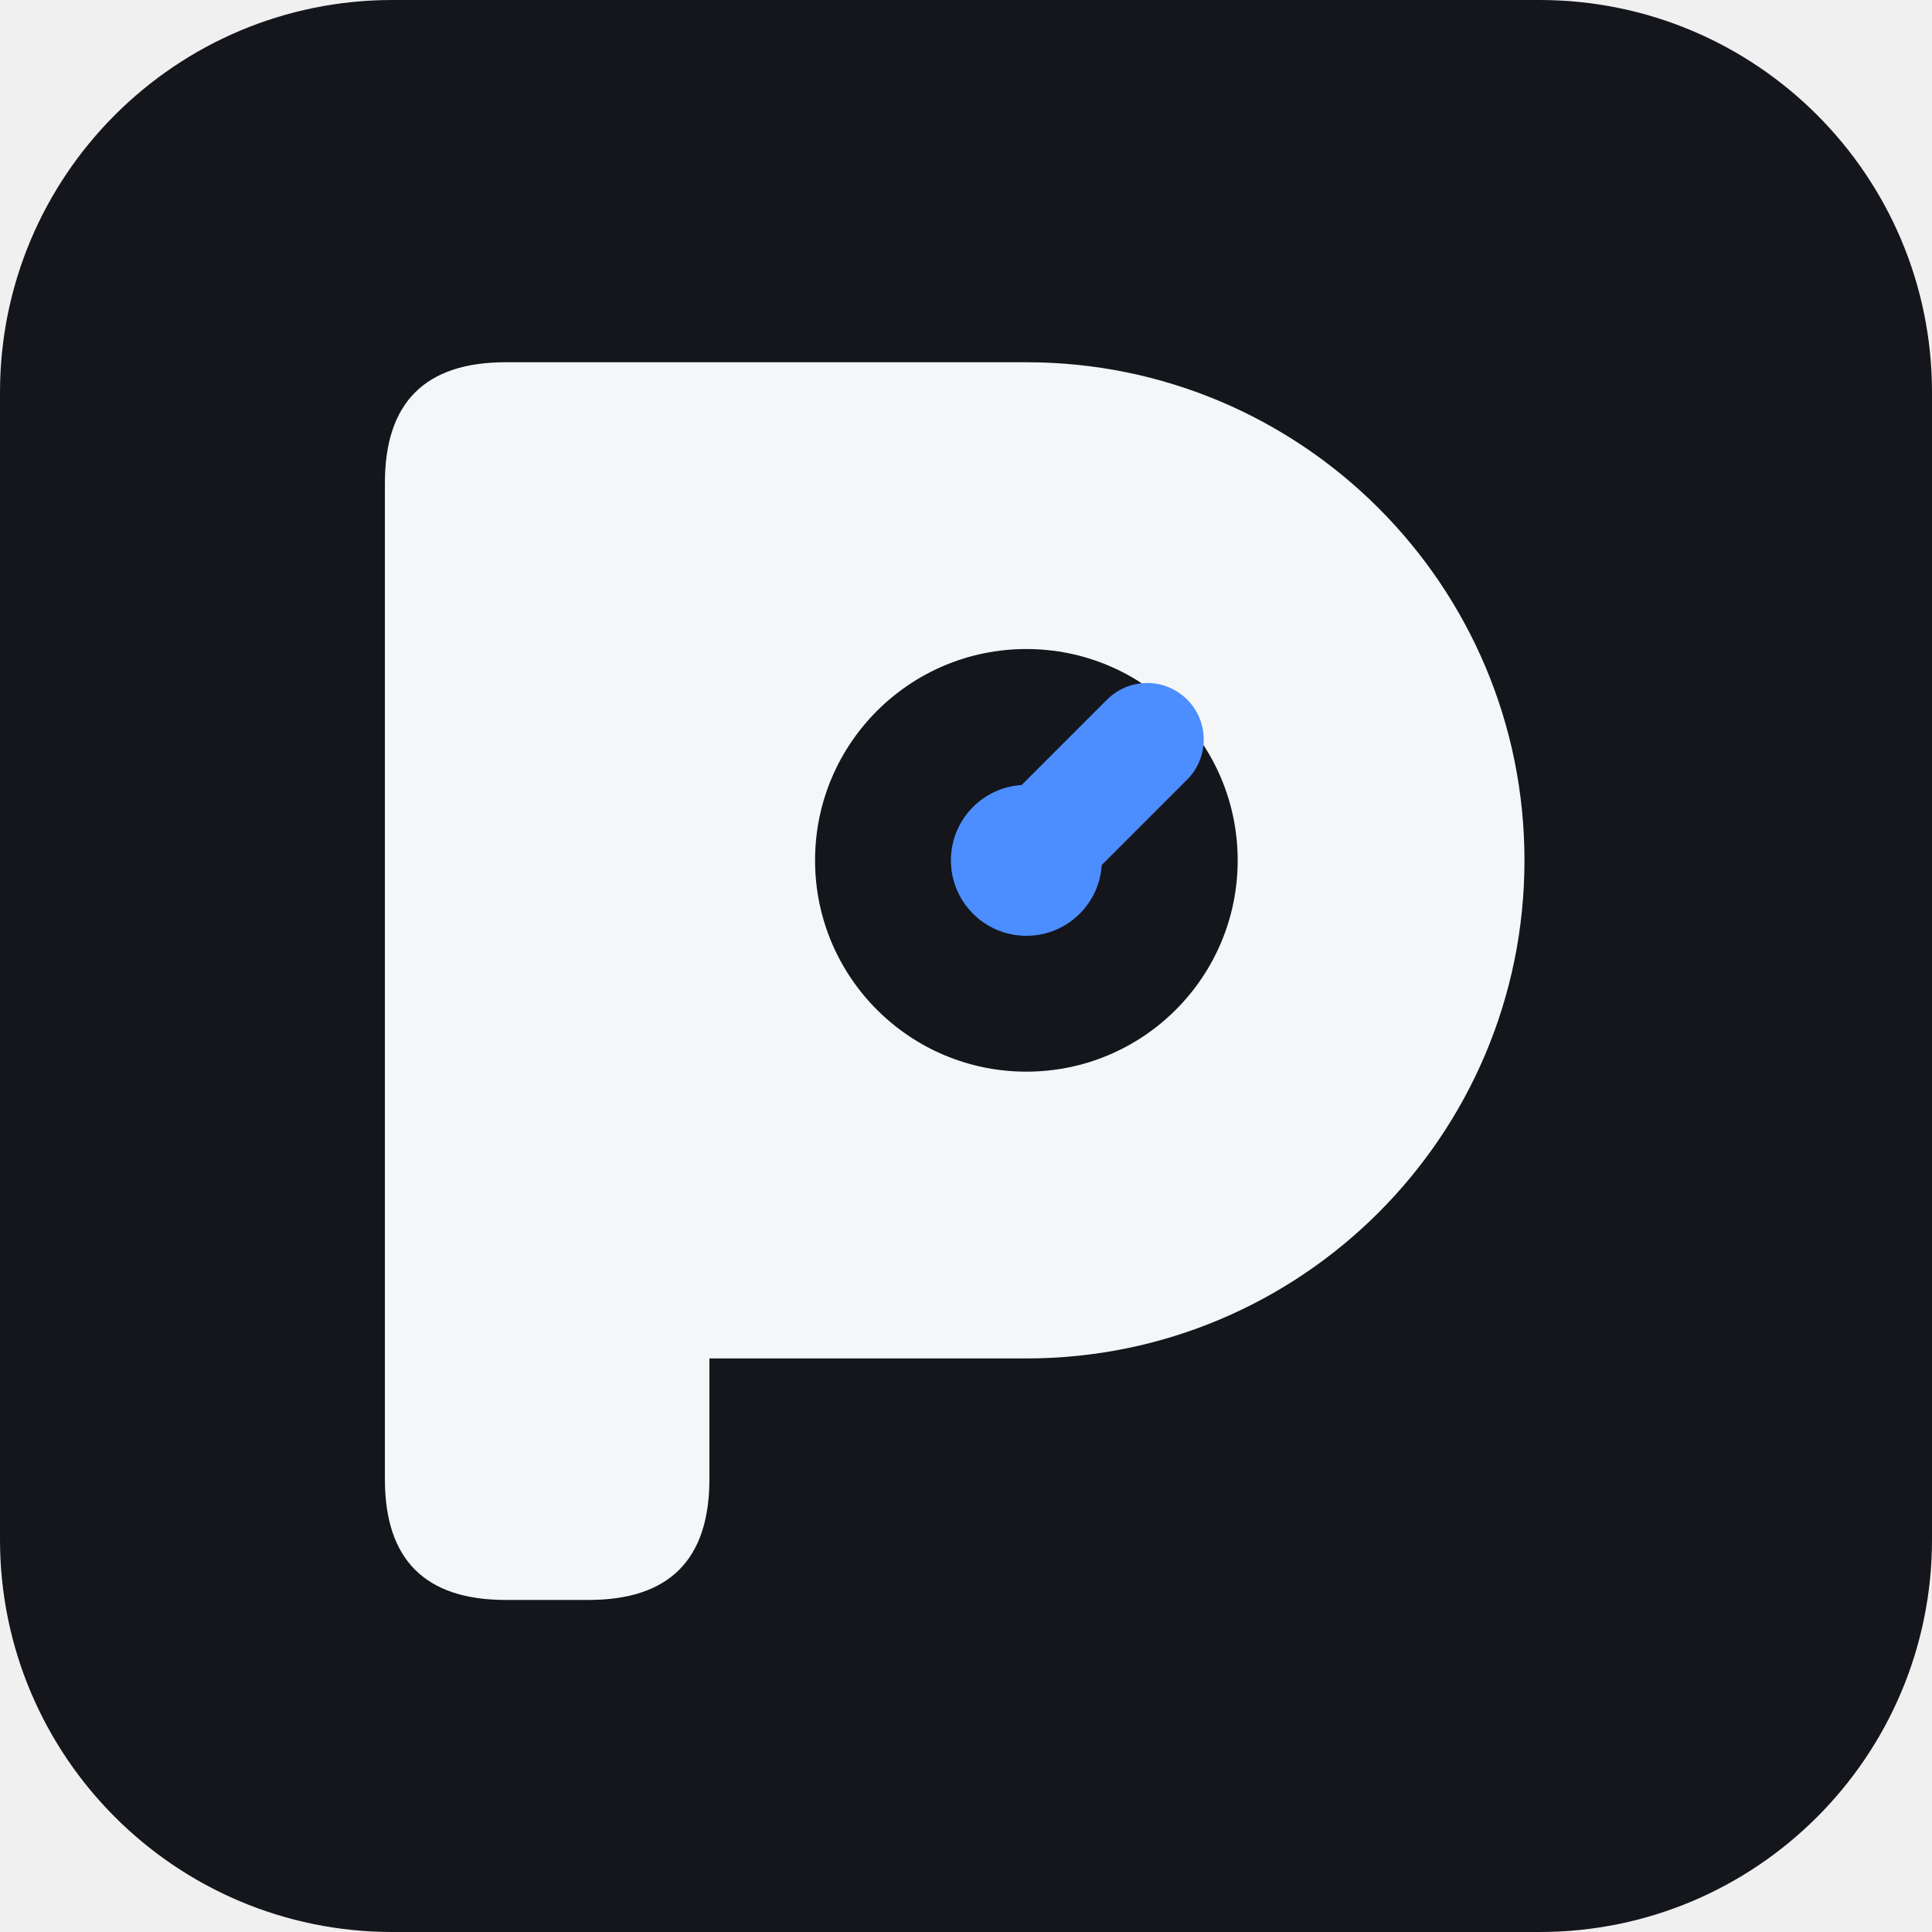
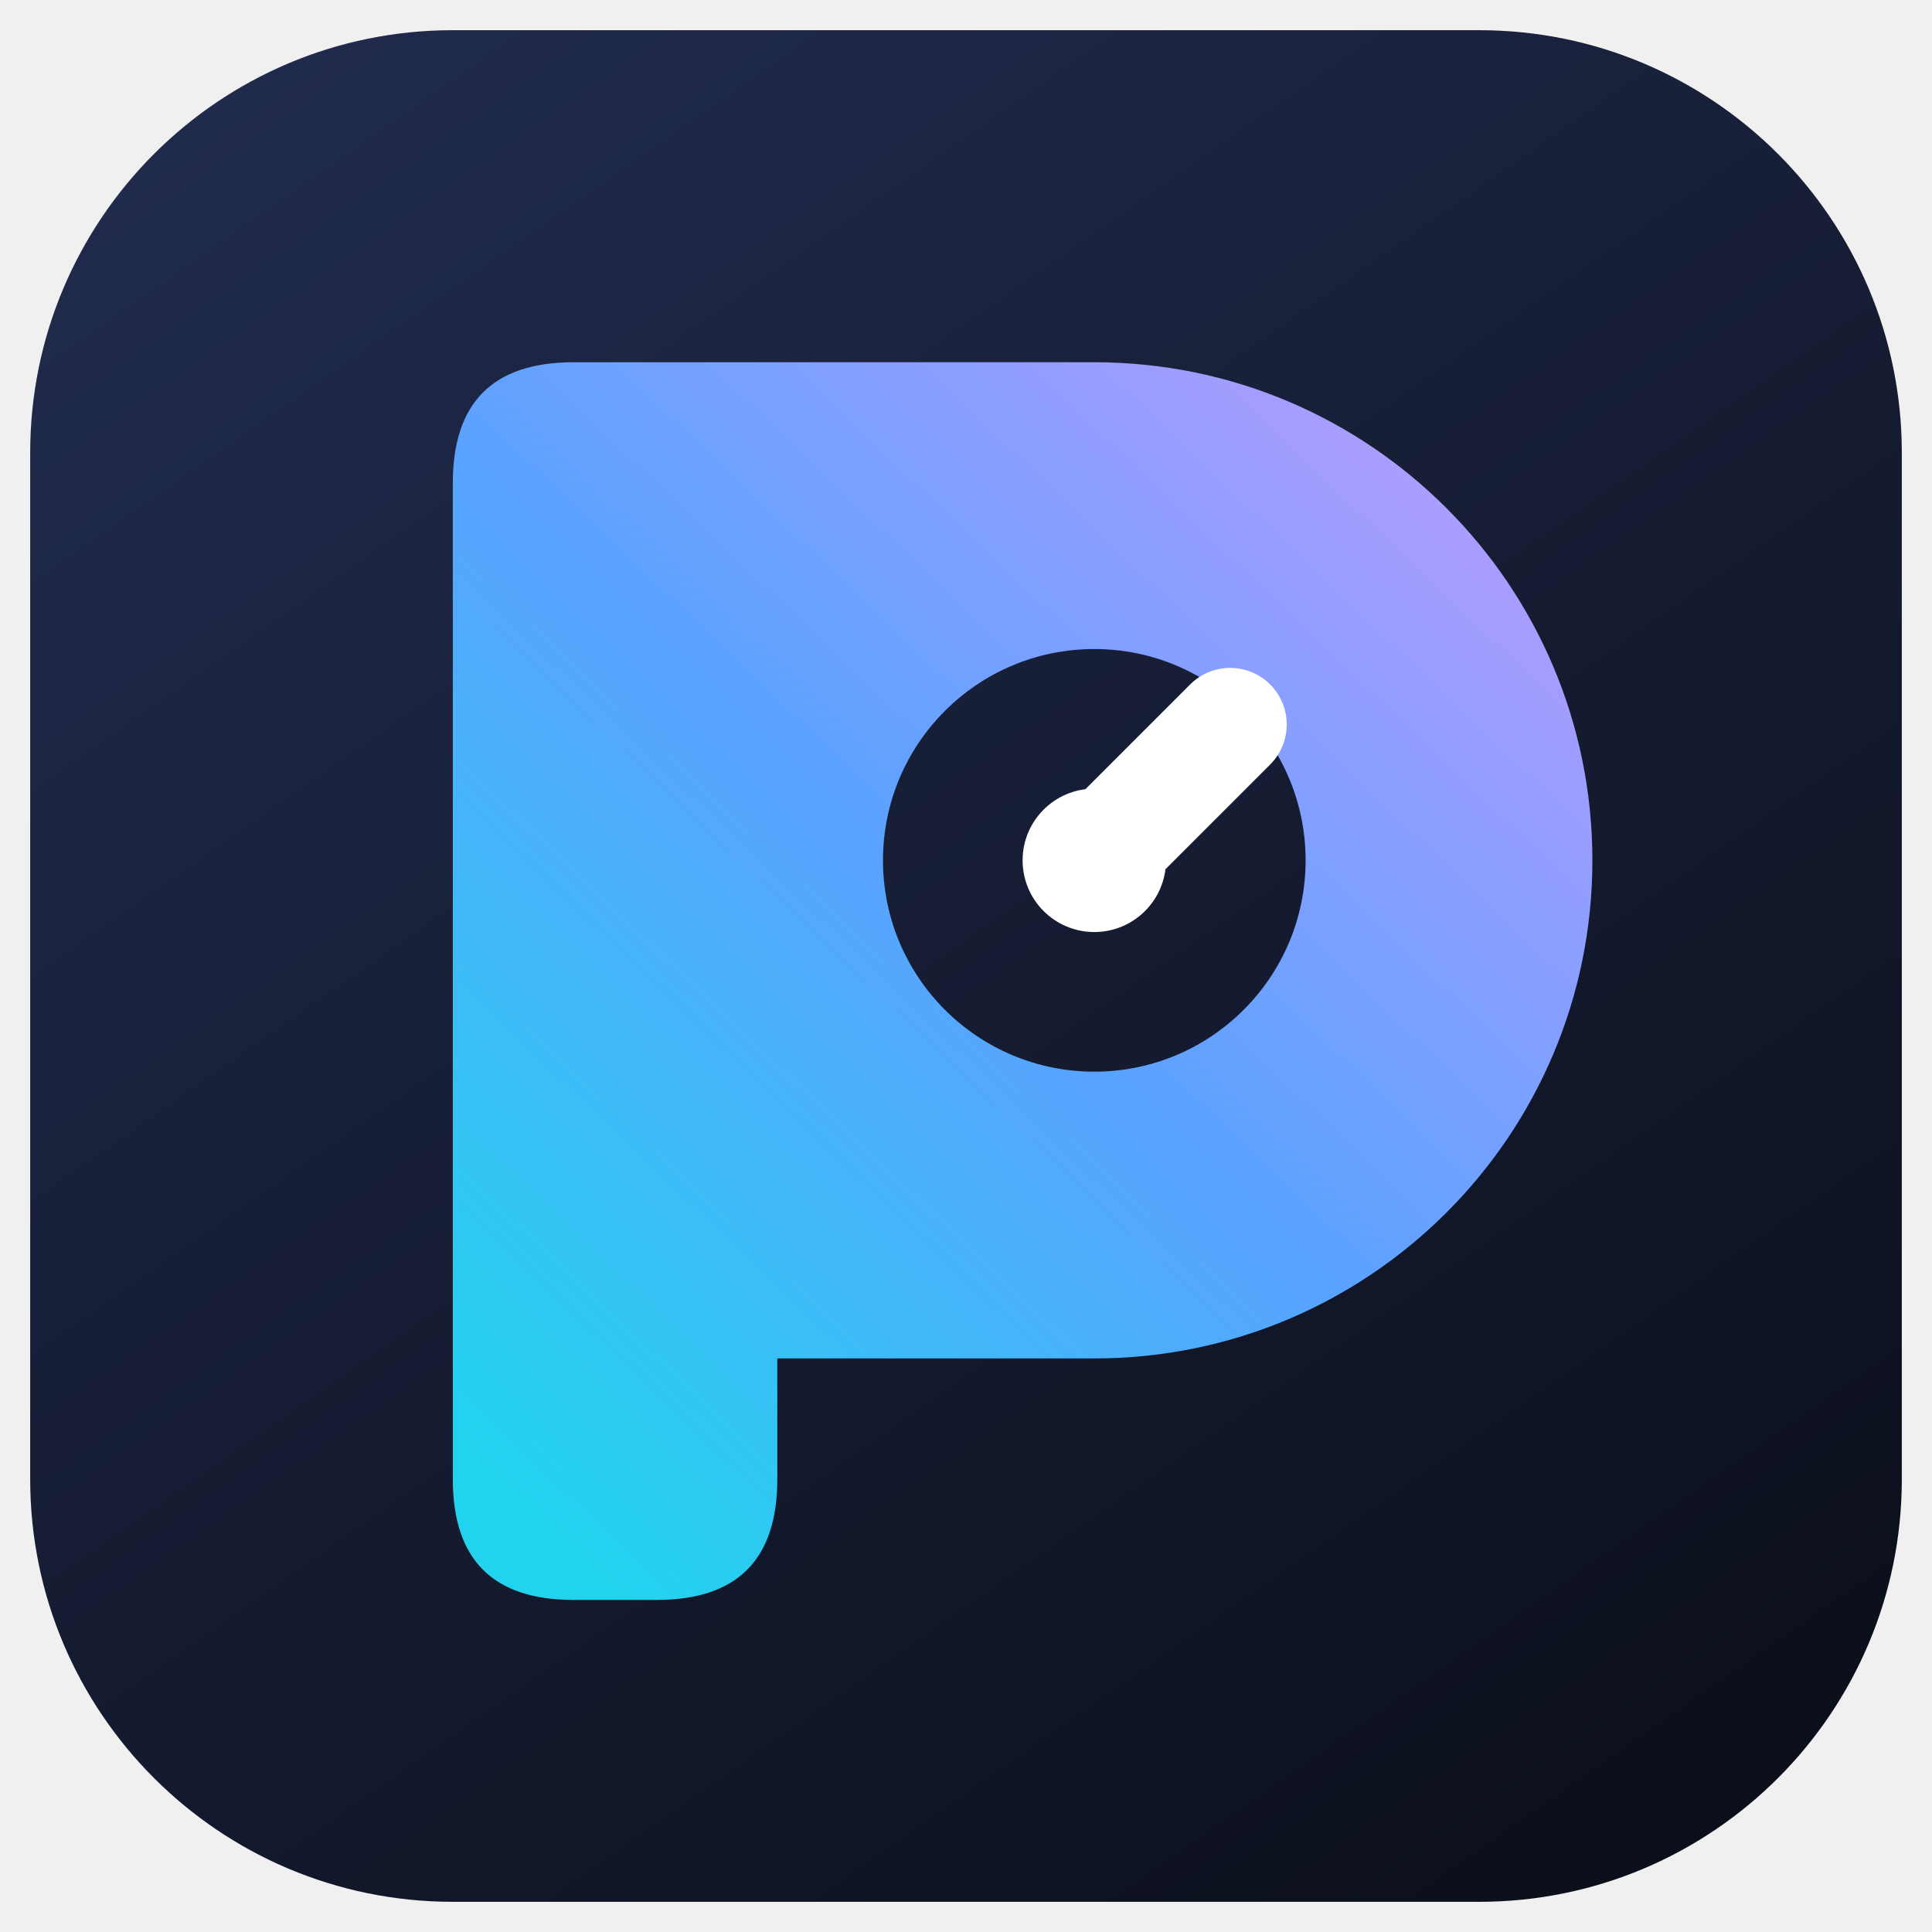
<svg xmlns="http://www.w3.org/2000/svg" viewBox="0 0 512 512">
-   <rect x="0" y="0" width="512" height="512" rx="104" fill="#14161C" />
-   <g transform="translate(-18 0)">
-     <path d="M120 128 Q120 96 152 96 H290 A132 132 0 0 1 290 360 H206 V392 Q206 424 174 424 H152 Q120 424 120 392 Z M290 172 A56 56 0 1 0 290 284 A56 56 0 1 0 290 172 Z" fill="#F5F6F8" fill-rule="evenodd" />
-     <path d="M290 228 L322 196" stroke="#4C8DFF" stroke-width="30" stroke-linecap="round" />
-     <circle cx="290" cy="228" r="20" fill="#4C8DFF" />
-   </g>
+   <defs>
+     <linearGradient id="tile" x1="0.15" y1="0" x2="0.85" y2="1">
+       <stop offset="0" stop-color="#202A4C" />
+       <stop offset="1" stop-color="#0B0F1A" />
+     </linearGradient>
+     <linearGradient id="pFill" x1="0.1" y1="0.95" x2="0.9" y2="0.05">
+       <stop offset="0" stop-color="#22D3EE" />
+       <stop offset="0.5" stop-color="#5AA2FF" />
+       <stop offset="1" stop-color="#B49CFF" />
+     </linearGradient>
+   </defs>
+   <rect x="8" y="8" width="496" height="496" rx="112" fill="url(#tile)" />
+   <path d="M120 128 Q120 96 152 96 H290 A132 132 0 0 1 290 360 H206 V392 Q206 424 174 424 H152 Q120 424 120 392 Z M290 172 A56 56 0 1 0 290 284 A56 56 0 1 0 290 172 Z" fill="url(#pFill)" fill-rule="evenodd" />
+   <path d="M290 228 L326 192" stroke="#FFFFFF" stroke-width="30" stroke-linecap="round" />
+   <circle cx="290" cy="228" r="19" fill="#FFFFFF" />
</svg>
